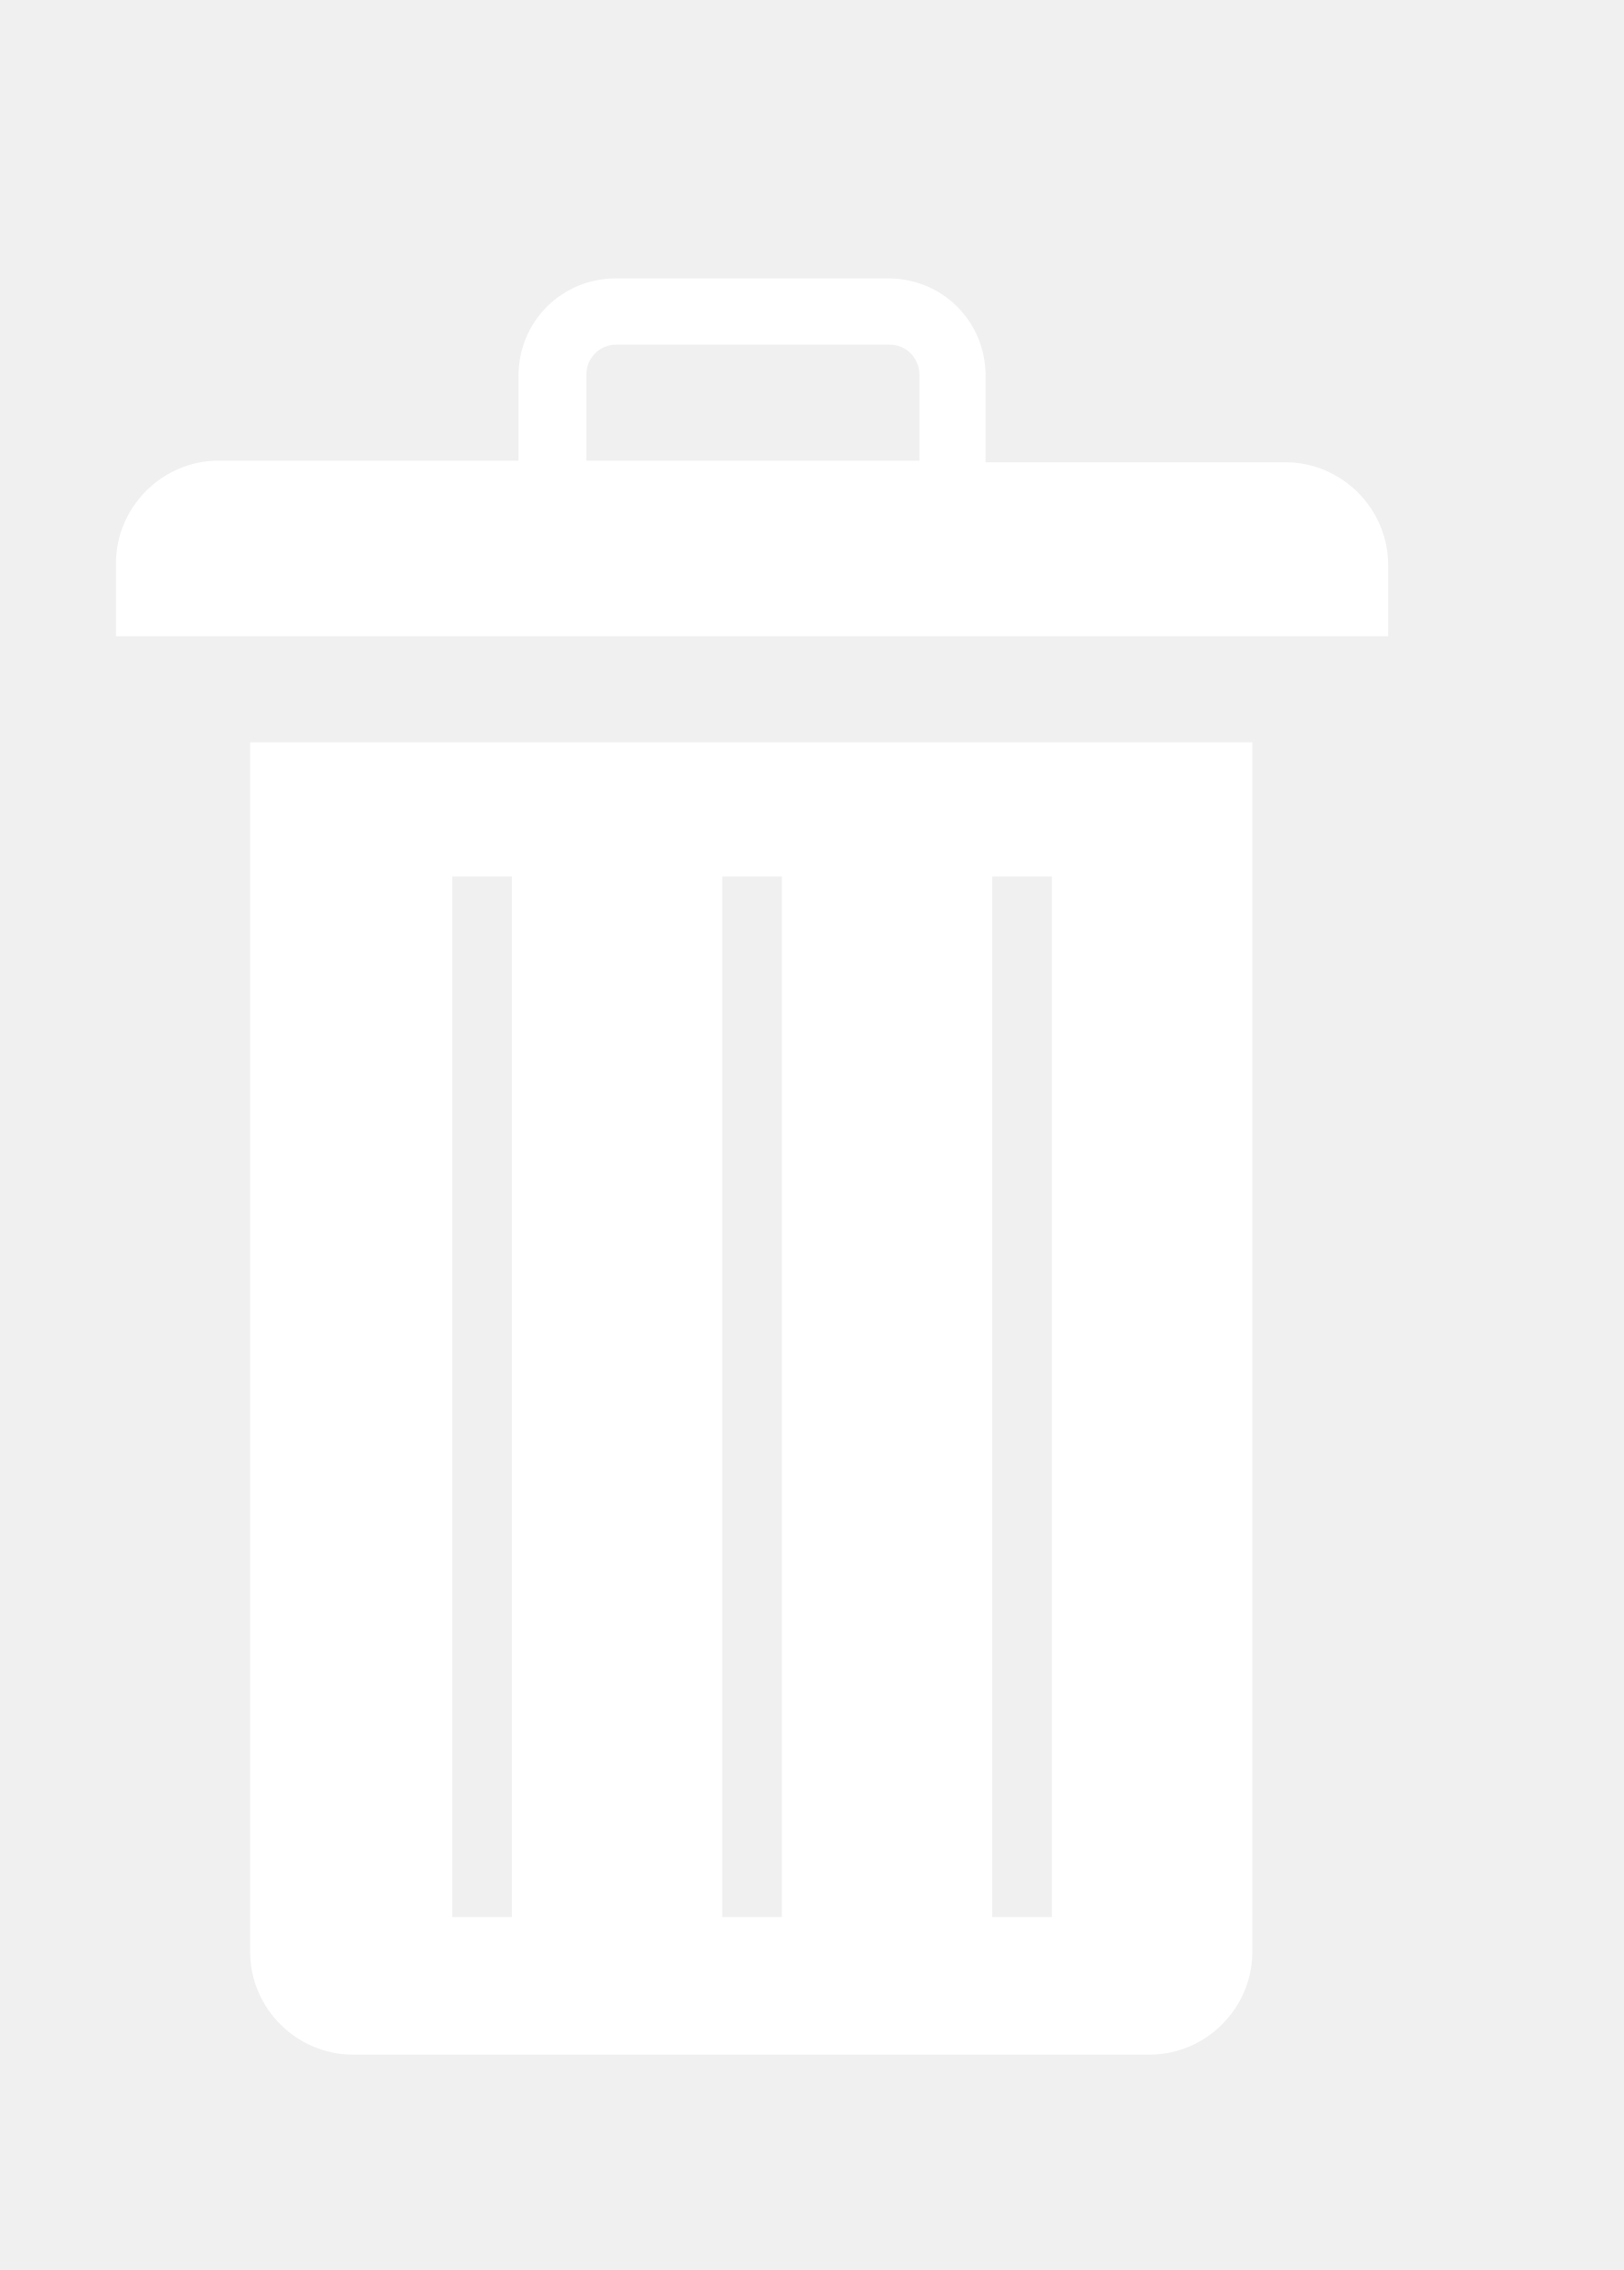
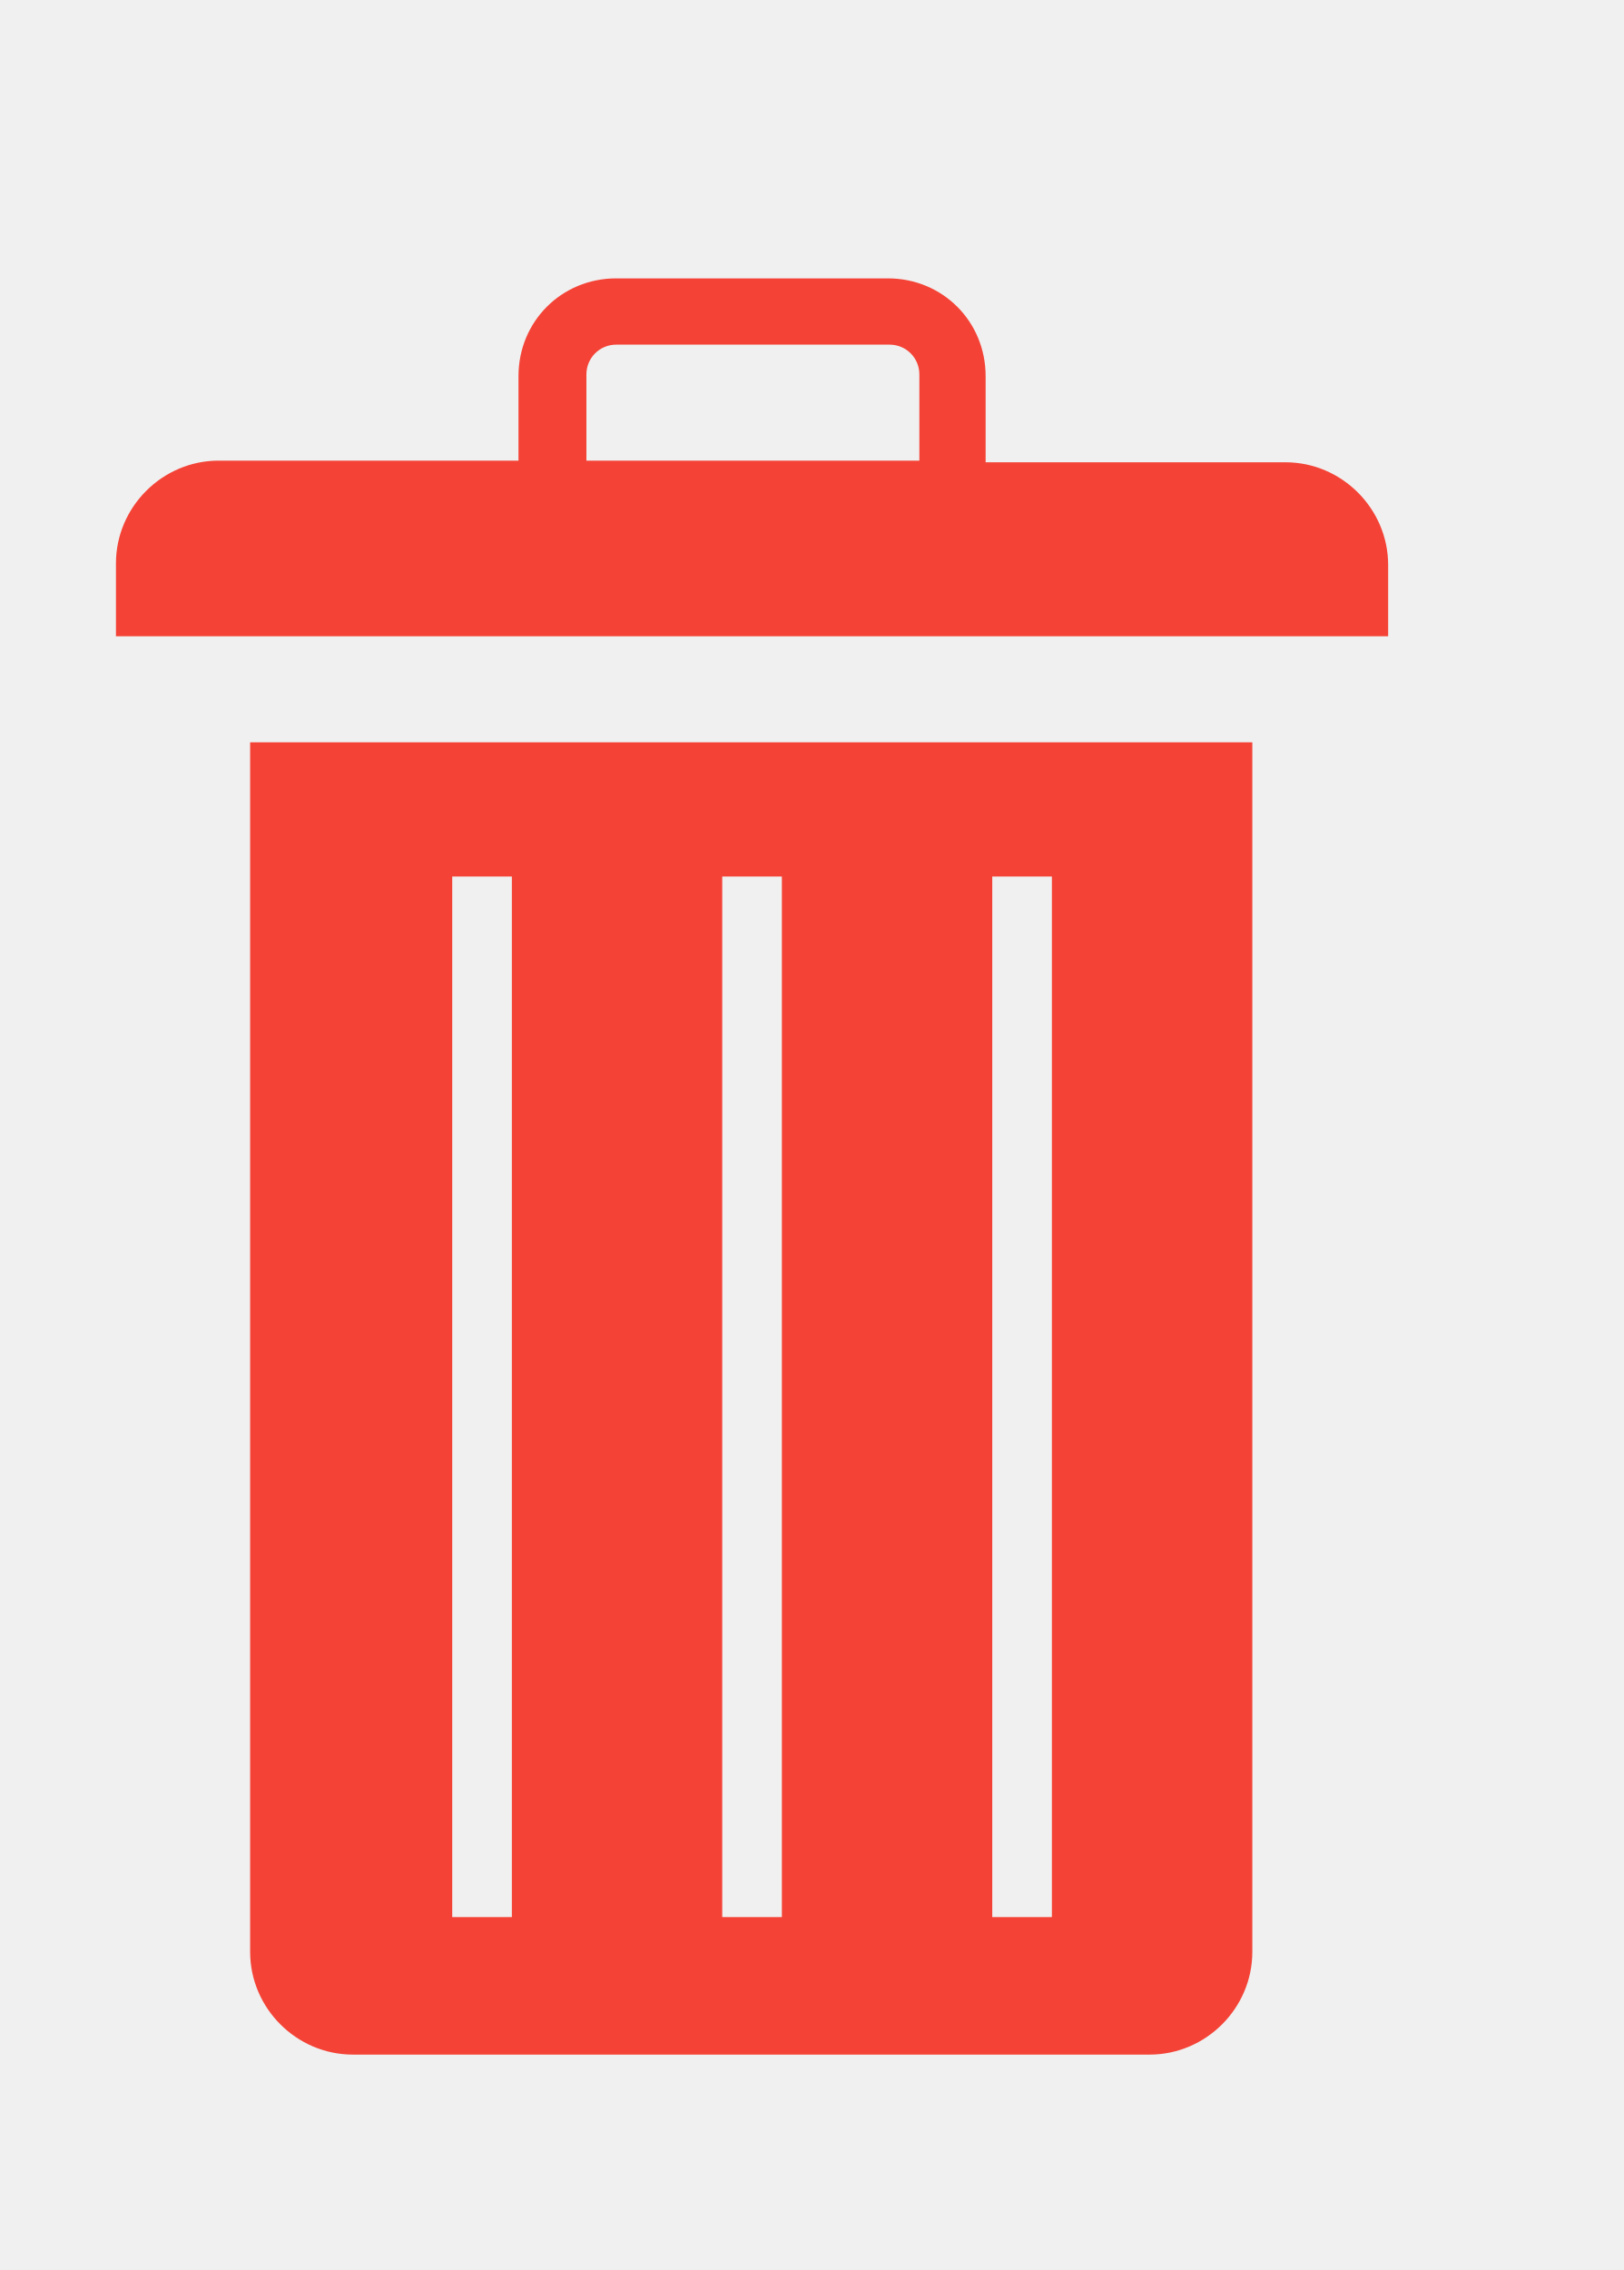
- <svg xmlns="http://www.w3.org/2000/svg" fill="#FFFFFF" height="137px" style="enable-background:new 0 0 98 137;" version="1.1" viewBox="0 0 98 137" width="98px" xml:space="preserve">
+ <svg xmlns="http://www.w3.org/2000/svg" fill="#f44336" height="137px" style="enable-background:new 0 0 98 137;" version="1.1" viewBox="0 0 98 137" width="98px" xml:space="preserve">
  <style type="text/css">

	.st0{fill:#EF3E42;}
	.st1{fill:#FFFFFF;}
	.st2{fill:none;}
	.st3{fill-rule:evenodd;clip-rule:evenodd;fill:#FFFFFF;}

</style>
  <defs />
  <path d="M75.6,44.8v73c0,3.4-2.8,6.2-6.2,6.2H21.3c-3.4,0-6.2-2.8-6.2-6.2v-73H75.6L75.6,44.8z M59.9,52.9v62.8h3.6V52.9H59.9  L59.9,52.9z M43.6,52.9v62.8h3.6V52.9H43.6L43.6,52.9z M27.3,52.9v62.8h3.6V52.9H27.3L27.3,52.9z M31.3,27.9v-5.2  c0-3.3,2.6-5.9,5.9-5.9h16.4c3.3,0,5.9,2.6,5.9,5.9v5.2h18.1c3.4,0,6.2,2.8,6.2,6.2v4.3H7V34c0-3.4,2.8-6.2,6.2-6.2H31.3L31.3,27.9z   M37.2,20.8c-1,0-1.8,0.8-1.8,1.8v5.2h20.1v-5.2c0-1-0.8-1.8-1.8-1.8H37.2L37.2,20.8z" />
  <rect class="st2" height="137" id="_x3C_Slice_x3E__100_" width="98" />
</svg>
